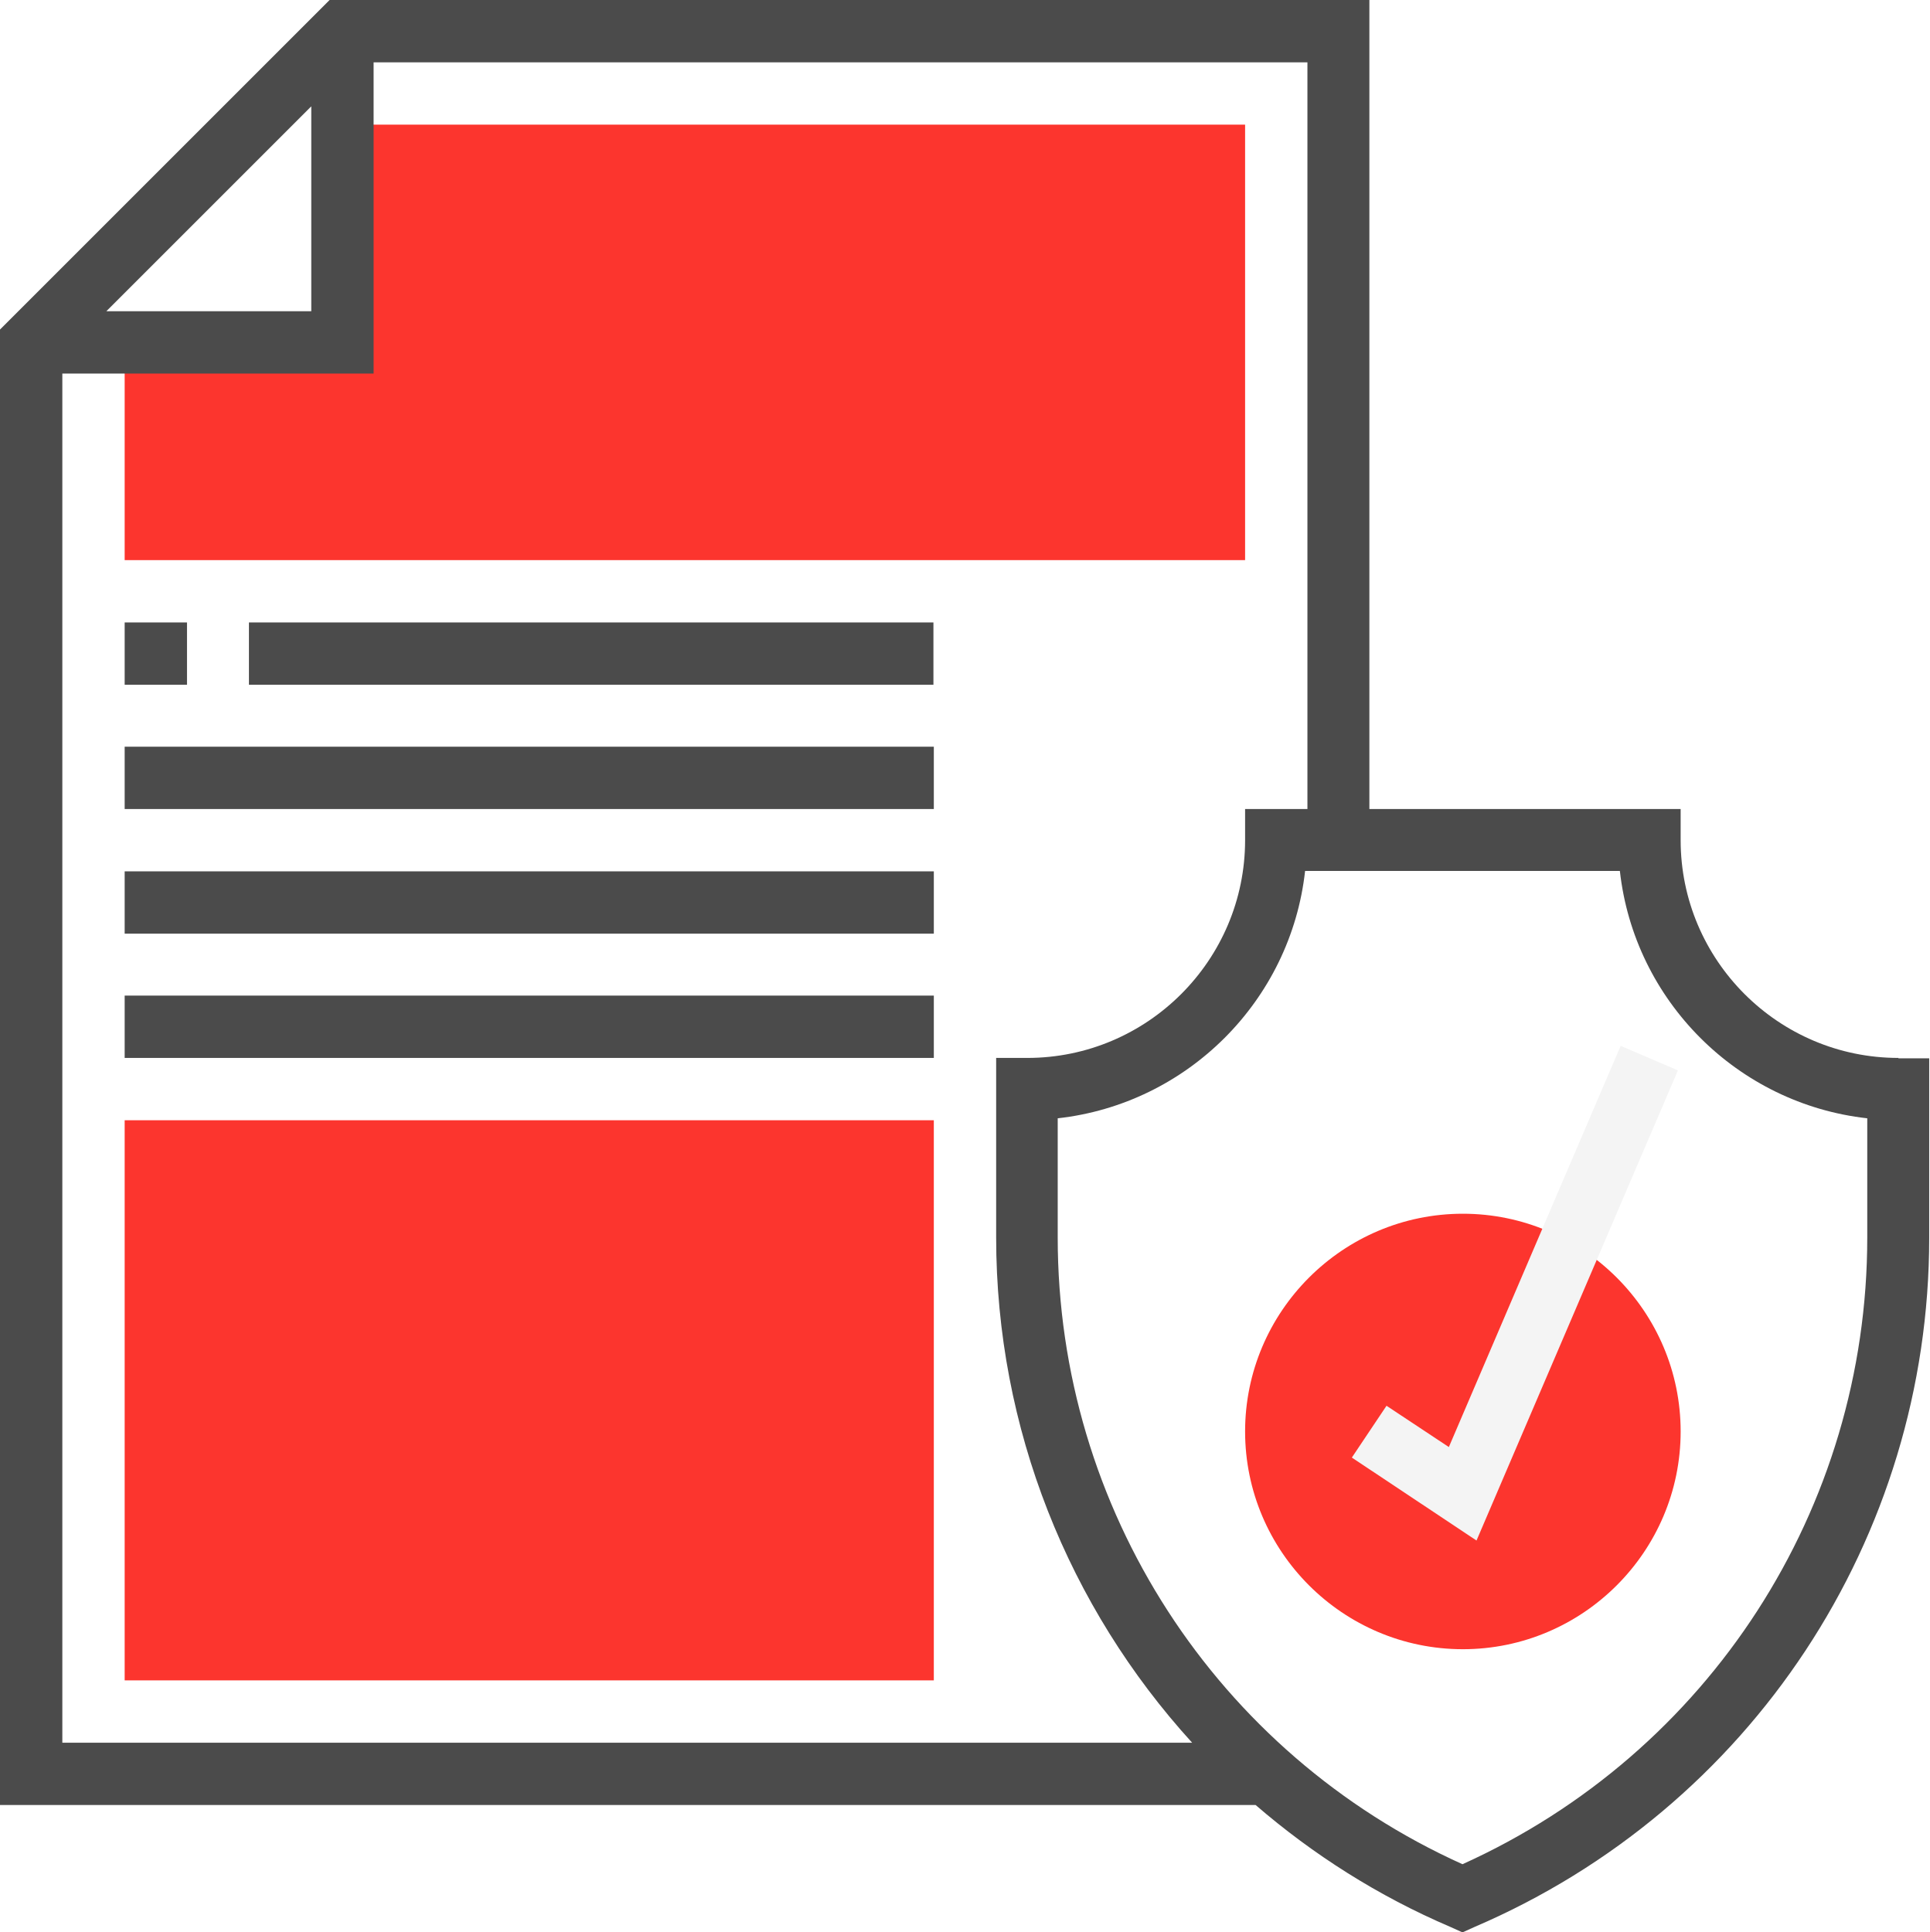
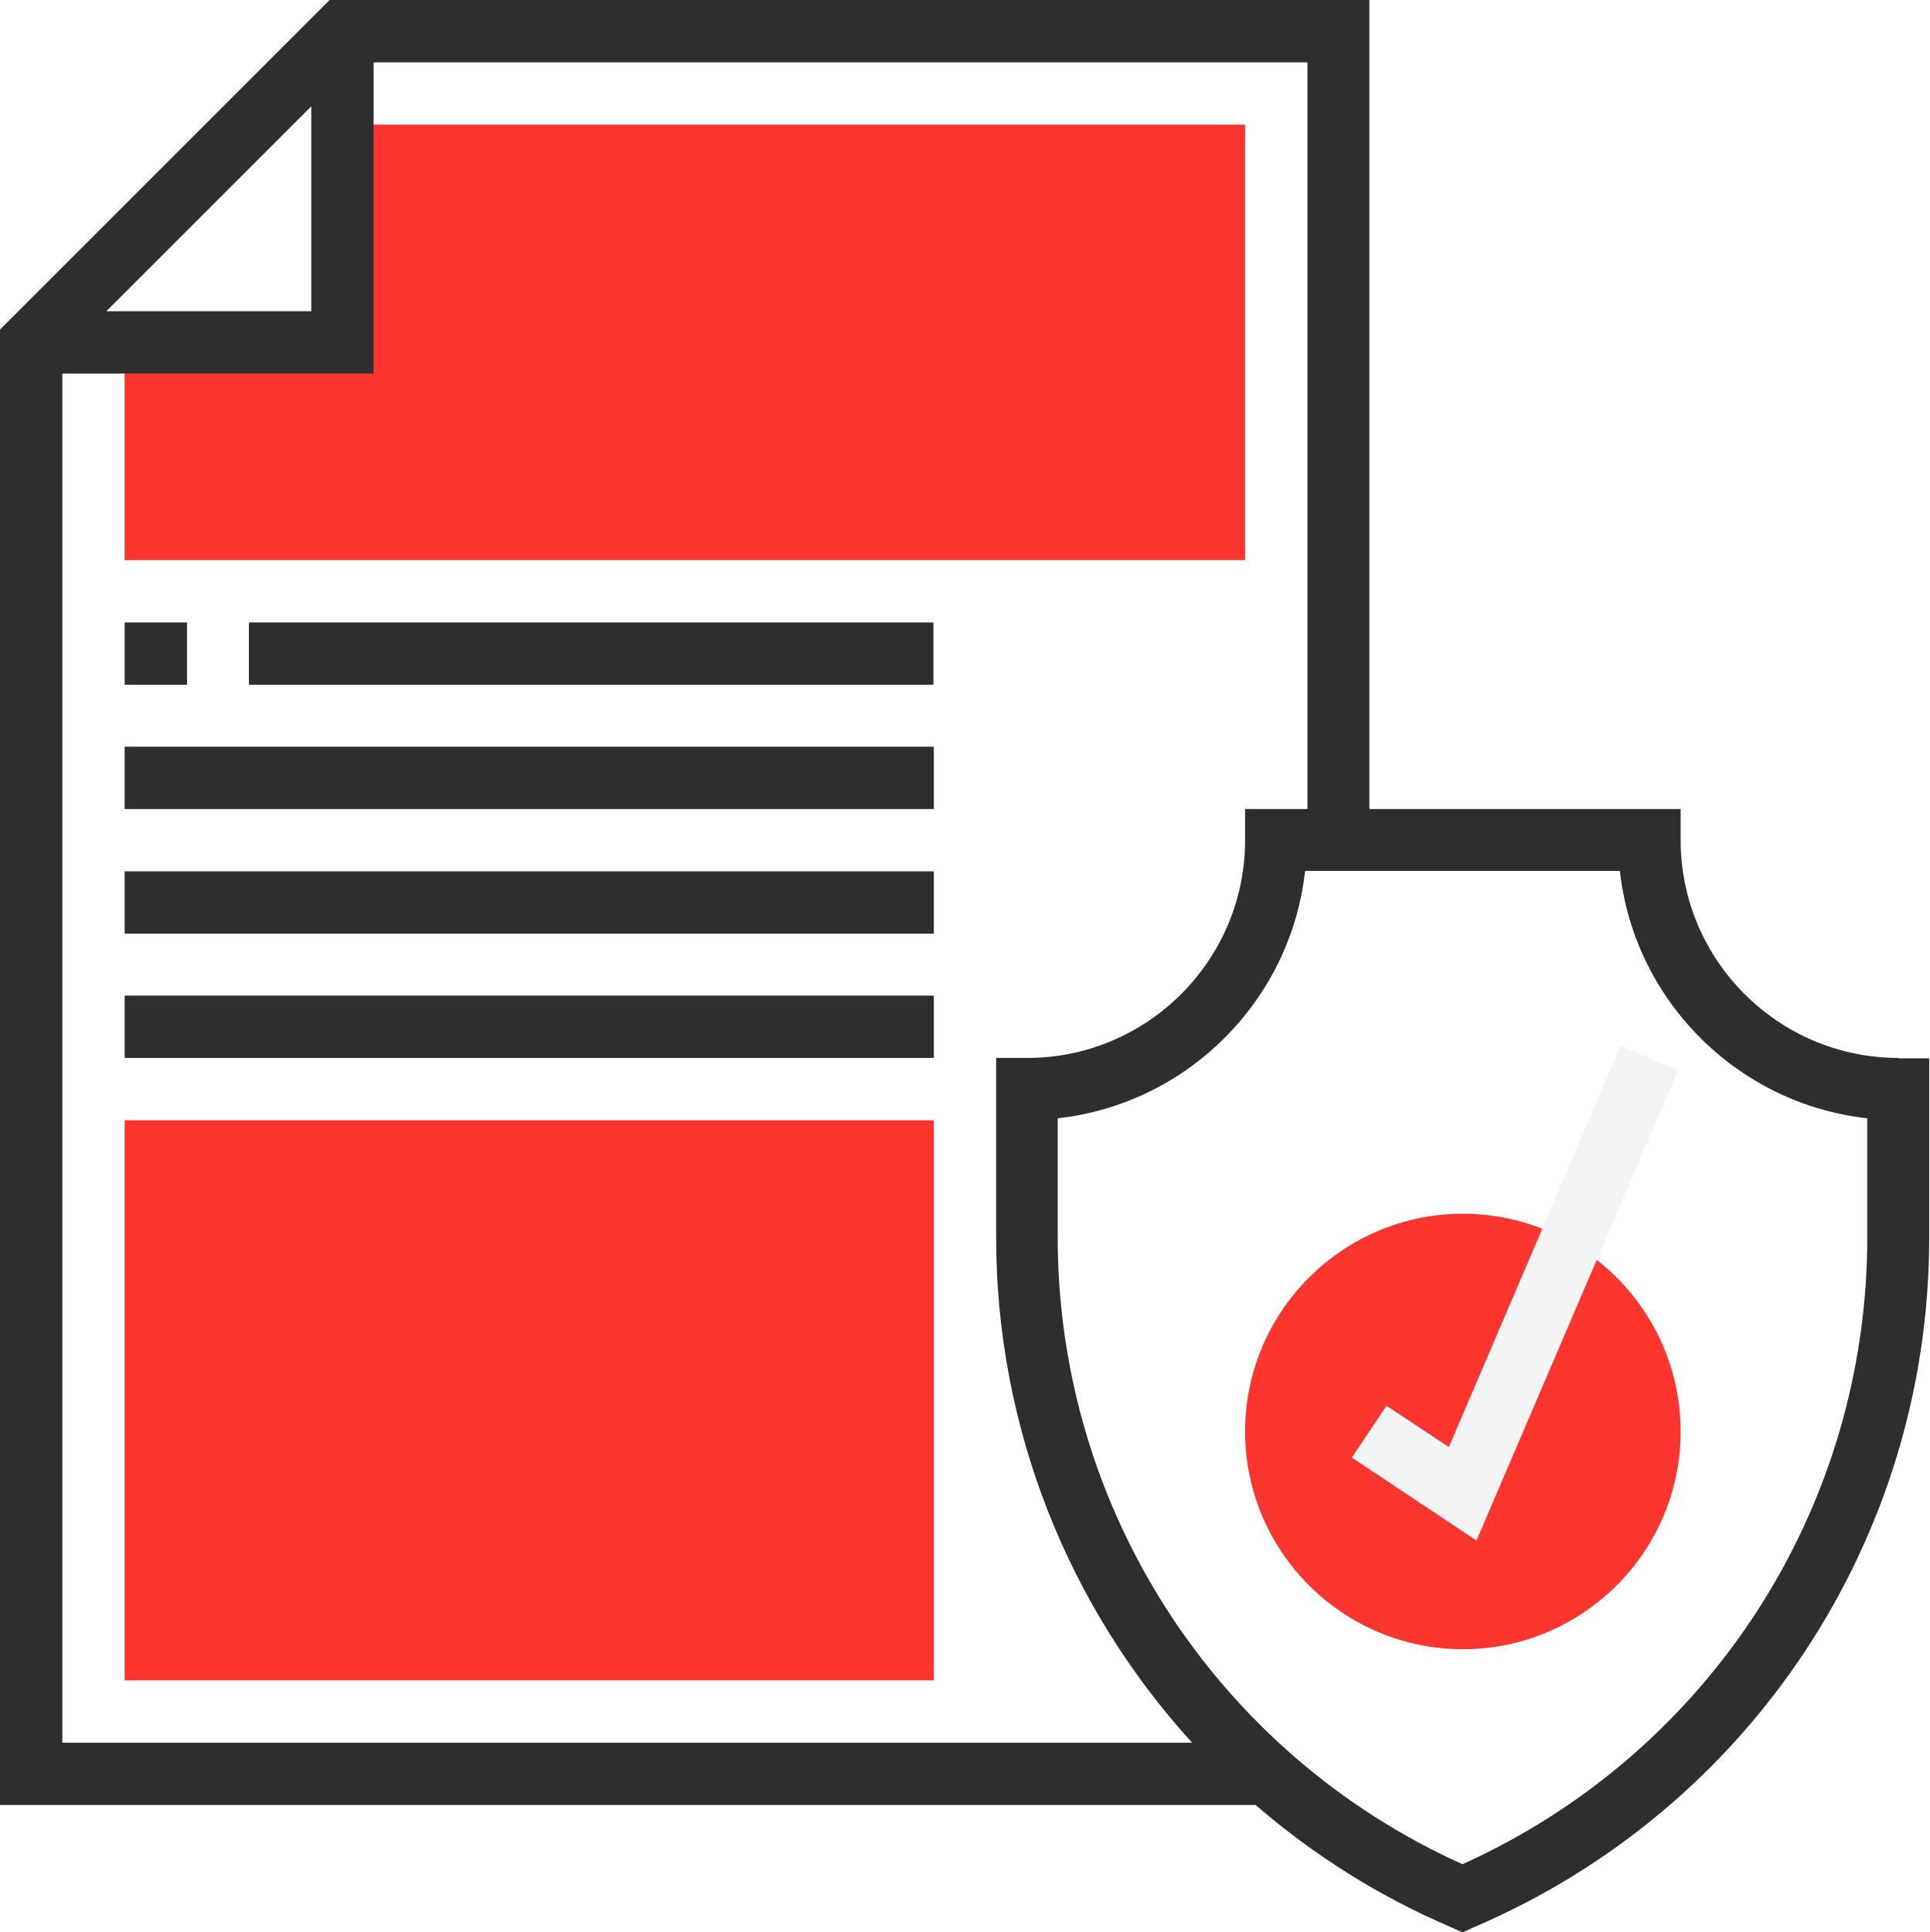
<svg xmlns="http://www.w3.org/2000/svg" version="1.1" id="Слой_1" x="0px" y="0px" viewBox="0 0 495.3 496" style="enable-background:new 0 0 495.3 496;" xml:space="preserve">
  <style type="text/css">
	.st0{fill:#FC352E;}
- 	.st1{fill:#4B4B4B;}
+ 	.st1{fill:#2e2e2e;}
	.st2{fill:#F4F4F4;}
</style>
  <g>
    <path class="st0" d="M87.9,32v55.9H32v55.9h287.6V32H87.9z M87.9,32" />
    <path class="st0" d="M375.5,423.4c-30.8,0-55.9-25.1-55.9-55.9c0-30.8,25.1-55.9,55.9-55.9c30.8,0,55.9,25.1,55.9,55.9   C431.4,398.3,406.3,423.4,375.5,423.4L375.5,423.4z M375.5,423.4" />
    <rect x="32" y="287.6" class="st0" width="207.7" height="143.8" />
    <path class="st1" d="M487.3,271.6c-30.8,0-55.9-25.1-55.9-55.9v-8h-79.9V0H84.6L0,84.6v378.8h322.3c14.7,12.7,31.5,23.4,50,31.3   l3.1,1.4l3.1-1.4c70.9-30.4,116.7-99.8,116.7-176.9v-46.1H487.3z M79.9,27.3v52.6H27.3L79.9,27.3z M16,95.9h79.9V16h239.7v191.7   h-16v8c0,30.8-25.1,55.9-55.9,55.9h-8v46.1c0,49,18.6,94.9,50.3,129.7H16V95.9z M479.3,317.7c0,69.6-40.6,132.3-103.9,160.9   c-63.2-28.5-103.9-91.3-103.9-160.9v-30.6c33.3-3.7,59.8-30.2,63.5-63.5h80.8c3.7,33.3,30.2,59.8,63.5,63.5L479.3,317.7   L479.3,317.7z M479.3,317.7" />
    <path class="st2" d="M371.9,371.5l-16-10.6l-8.9,13.3l32,21.3l51.7-120.7l-14.7-6.3L371.9,371.5z M371.9,371.5" />
    <rect x="63.9" y="159.8" class="st1" width="175.7" height="16" />
    <rect x="32" y="159.8" class="st1" width="16" height="16" />
    <rect x="32" y="191.7" class="st1" width="207.7" height="16" />
    <rect x="32" y="223.7" class="st1" width="207.7" height="16" />
    <rect x="32" y="255.6" class="st1" width="207.7" height="16" />
  </g>
</svg>
